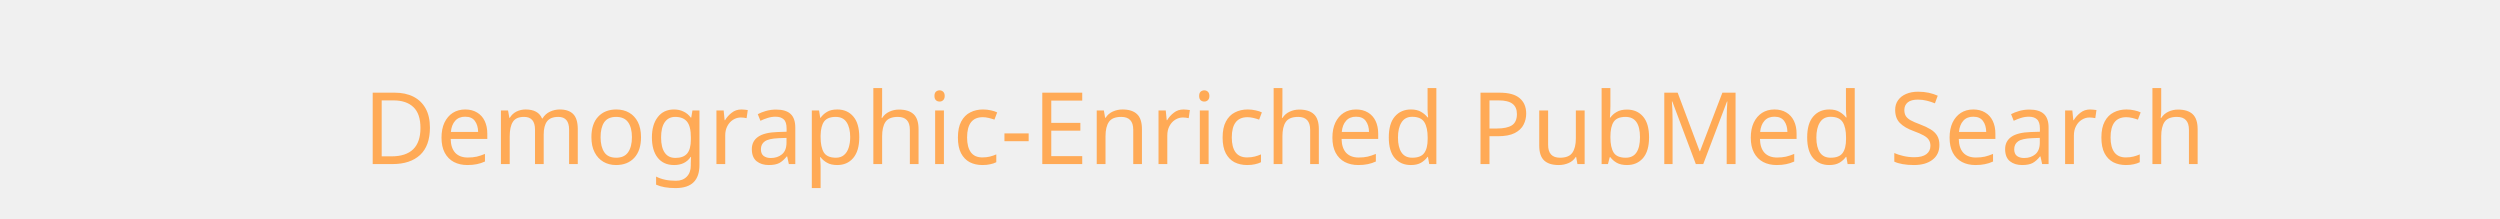
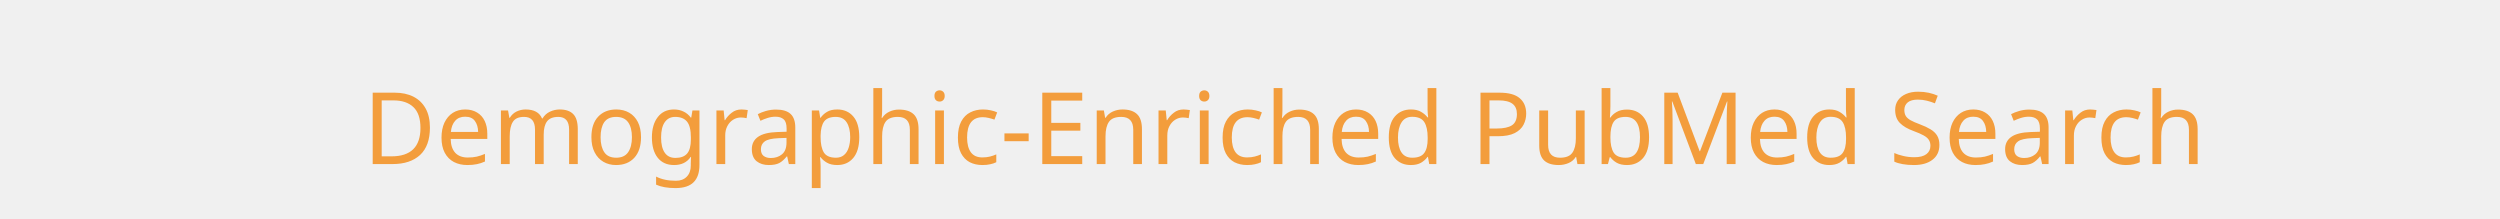
<svg xmlns="http://www.w3.org/2000/svg" width="400" height="35">
  <g>
-     <text xml:space="preserve" text-anchor="middle" font-family="Sans-serif" font-size="16" id="svg_6" y="26.25" x="205.5" stroke-linecap="null" stroke-linejoin="null" stroke-dasharray="null" stroke-width="0" stroke="#ffffff" fill="#ffaa56">Demographic-Enriched PubMed Search</text>
+     <text xml:space="preserve" text-anchor="middle" font-family="Sans-serif" font-size="16" id="svg_6" y="26.25" x="205.5" stroke-linecap="null" stroke-linejoin="null" stroke-dasharray="null" stroke-width="0" stroke="#ffffff" fill="#f39d3c">Demographic-Enriched PubMed Search</text>
  </g>
</svg>
